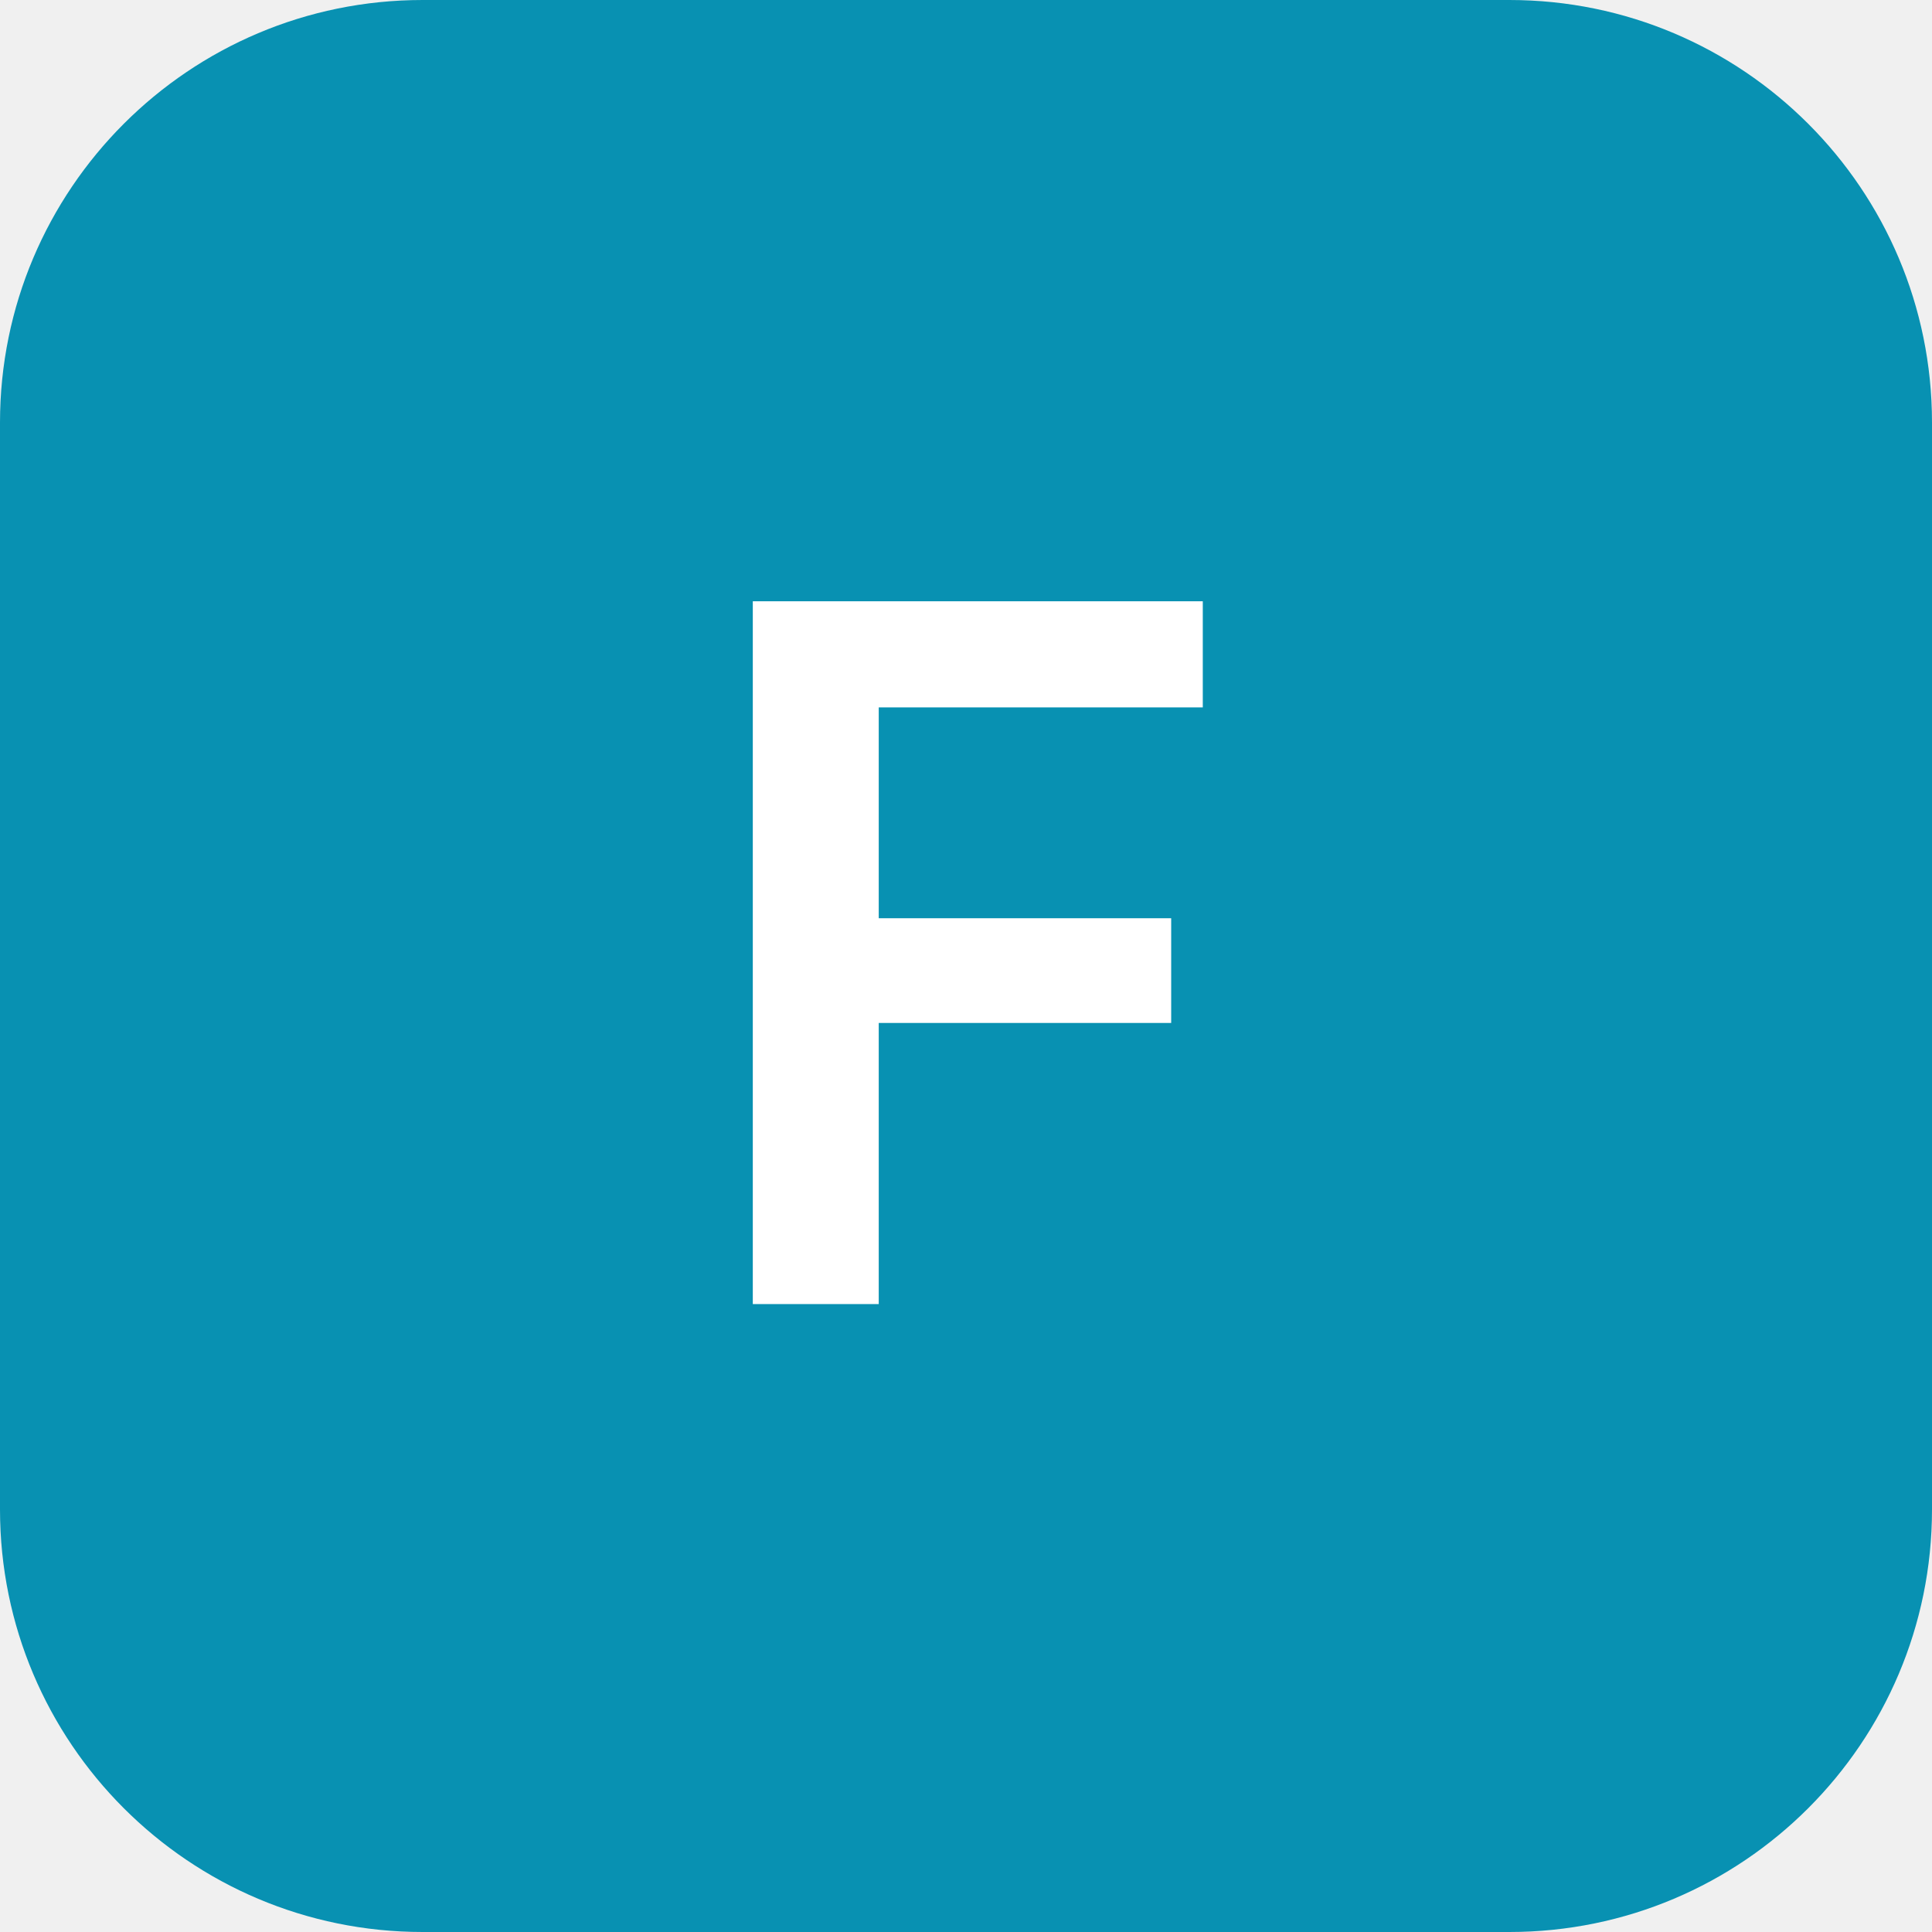
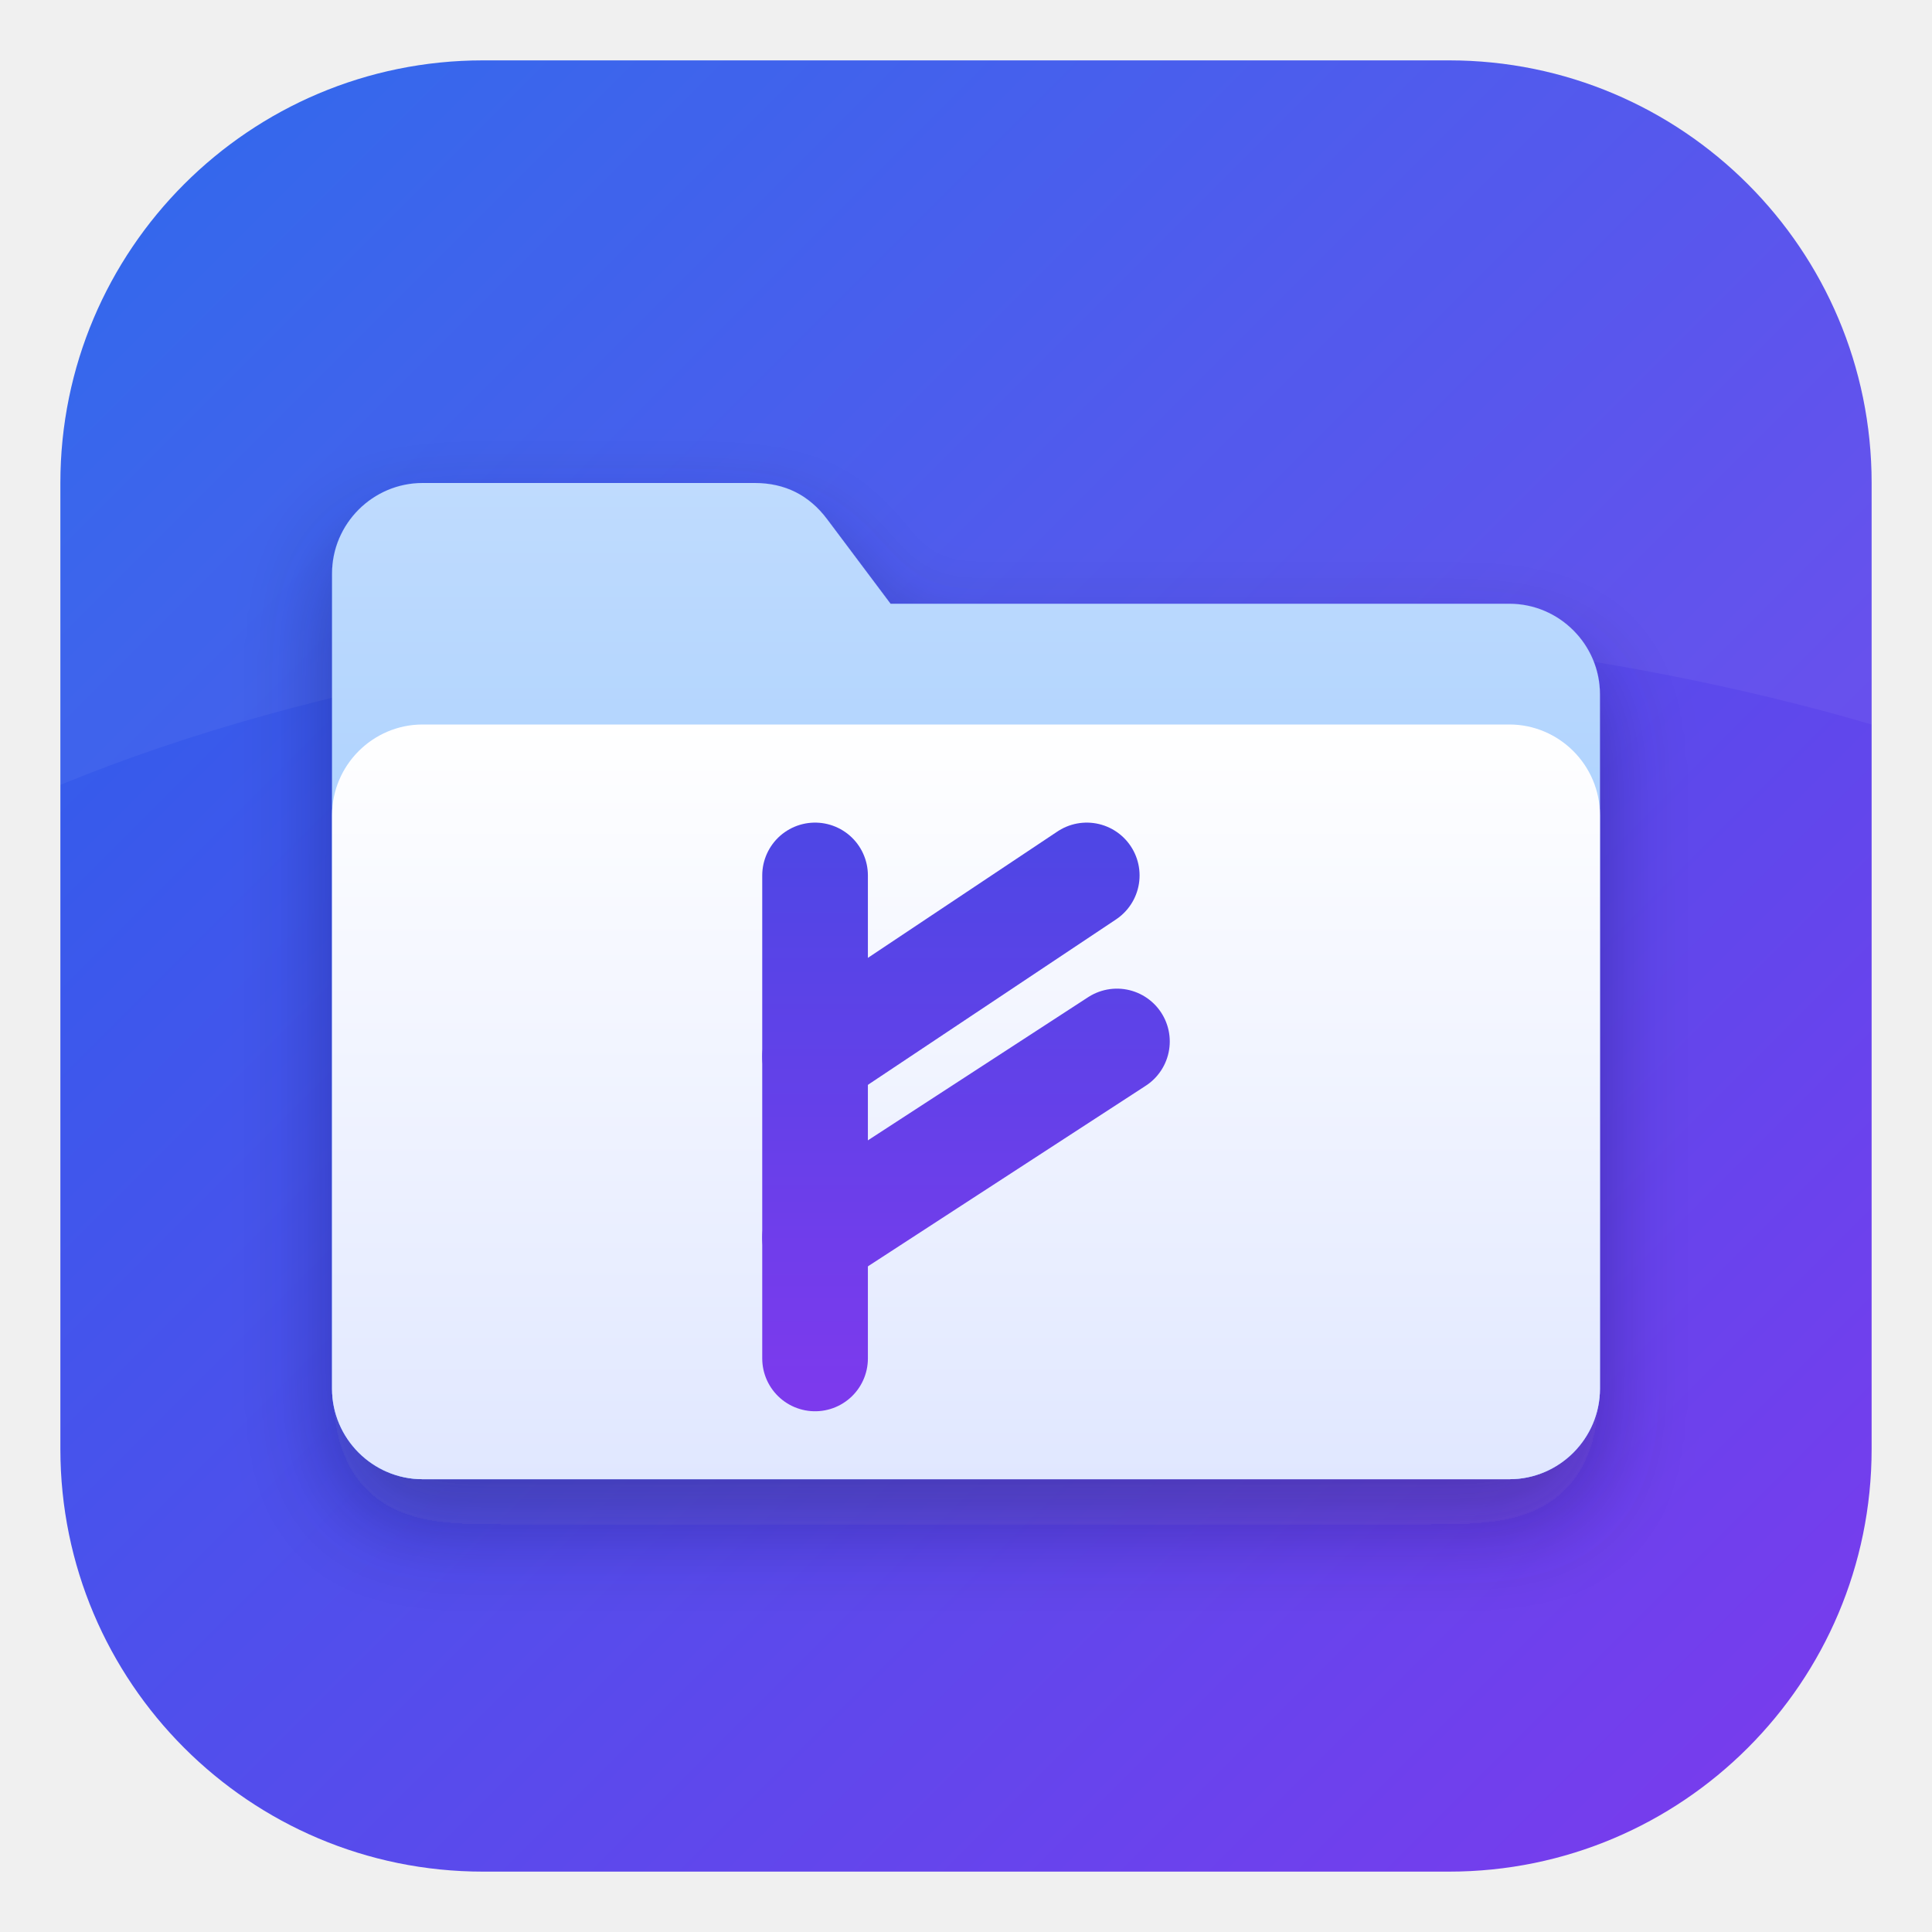
- <svg xmlns="http://www.w3.org/2000/svg" viewBox="0 0 64 64">
-   <rect width="64" height="64" rx="14" fill="#0891b2" />
-   <text x="32" y="32" dy="0.35em" text-anchor="middle" font-family="ui-sans-serif, system-ui, -apple-system, sans-serif" font-size="32" font-weight="600" fill="#ffffff">F</text>
+ <svg xmlns="http://www.w3.org/2000/svg" viewBox="0 0 128 128">
+   <defs>
+     <linearGradient id="tile" x1="0" y1="0" x2="1" y2="1">
+       <stop offset="0" stop-color="#2563eb" />
+       <stop offset="1" stop-color="#7c3aed" />
+     </linearGradient>
+     <linearGradient id="back" x1="0" y1="0" x2="0" y2="1">
+       <stop offset="0" stop-color="#bfdbfe" />
+       <stop offset="1" stop-color="#93c5fd" />
+     </linearGradient>
+     <linearGradient id="front" x1="0" y1="0" x2="0" y2="1">
+       <stop offset="0" stop-color="#ffffff" />
+       <stop offset="1" stop-color="#e0e7ff" />
+     </linearGradient>
+     <linearGradient id="rune" gradientUnits="userSpaceOnUse" x1="0" y1="56" x2="0" y2="92">
+       <stop offset="0" stop-color="#4f46e5" />
+       <stop offset="1" stop-color="#7c3aed" />
+     </linearGradient>
+     <filter id="shadow" x="-20%" y="-20%" width="140%" height="150%">
+       <feDropShadow dx="0" dy="3" stdDeviation="3" flood-color="#1e1b4b" flood-opacity="0.35" />
+     </filter>
+   </defs>
+   <rect x="4" y="4" width="120" height="120" rx="28" fill="url(#tile)" />
+   <path d="M4 32 A28 28 0 0 1 32 4 H96 A28 28 0 0 1 124 32 V48 C90 38 38 38 4 52 Z" fill="#ffffff" opacity="0.05" />
+   <g filter="url(#shadow)">
+     <path d="M22 38 C22 34.7 24.7 32 28 32 H50 C52 32 53.6 32.8 54.8 34.4 L59 40 H100 C103.3 40 106 42.7 106 46 V92 C106 95.3 103.3 98 100 98 H28 C24.7 98 22 95.3 22 92 Z" fill="url(#back)" />
+     <path d="M22 54 C22 50.7 24.7 48 28 48 H100 C103.3 48 106 50.7 106 54 V92 C106 95.3 103.3 98 100 98 H28 C24.7 98 22 95.3 22 92 Z" fill="url(#front)" />
+   </g>
+   <g transform="translate(-2 0)" stroke="url(#rune)" stroke-width="7" stroke-linecap="round" stroke-linejoin="round" fill="none">
+     <path d="M56 58 V90" />
+     <path d="M56 70 L74 58" />
+     <path d="M56 82 L76 69" />
+   </g>
</svg>
